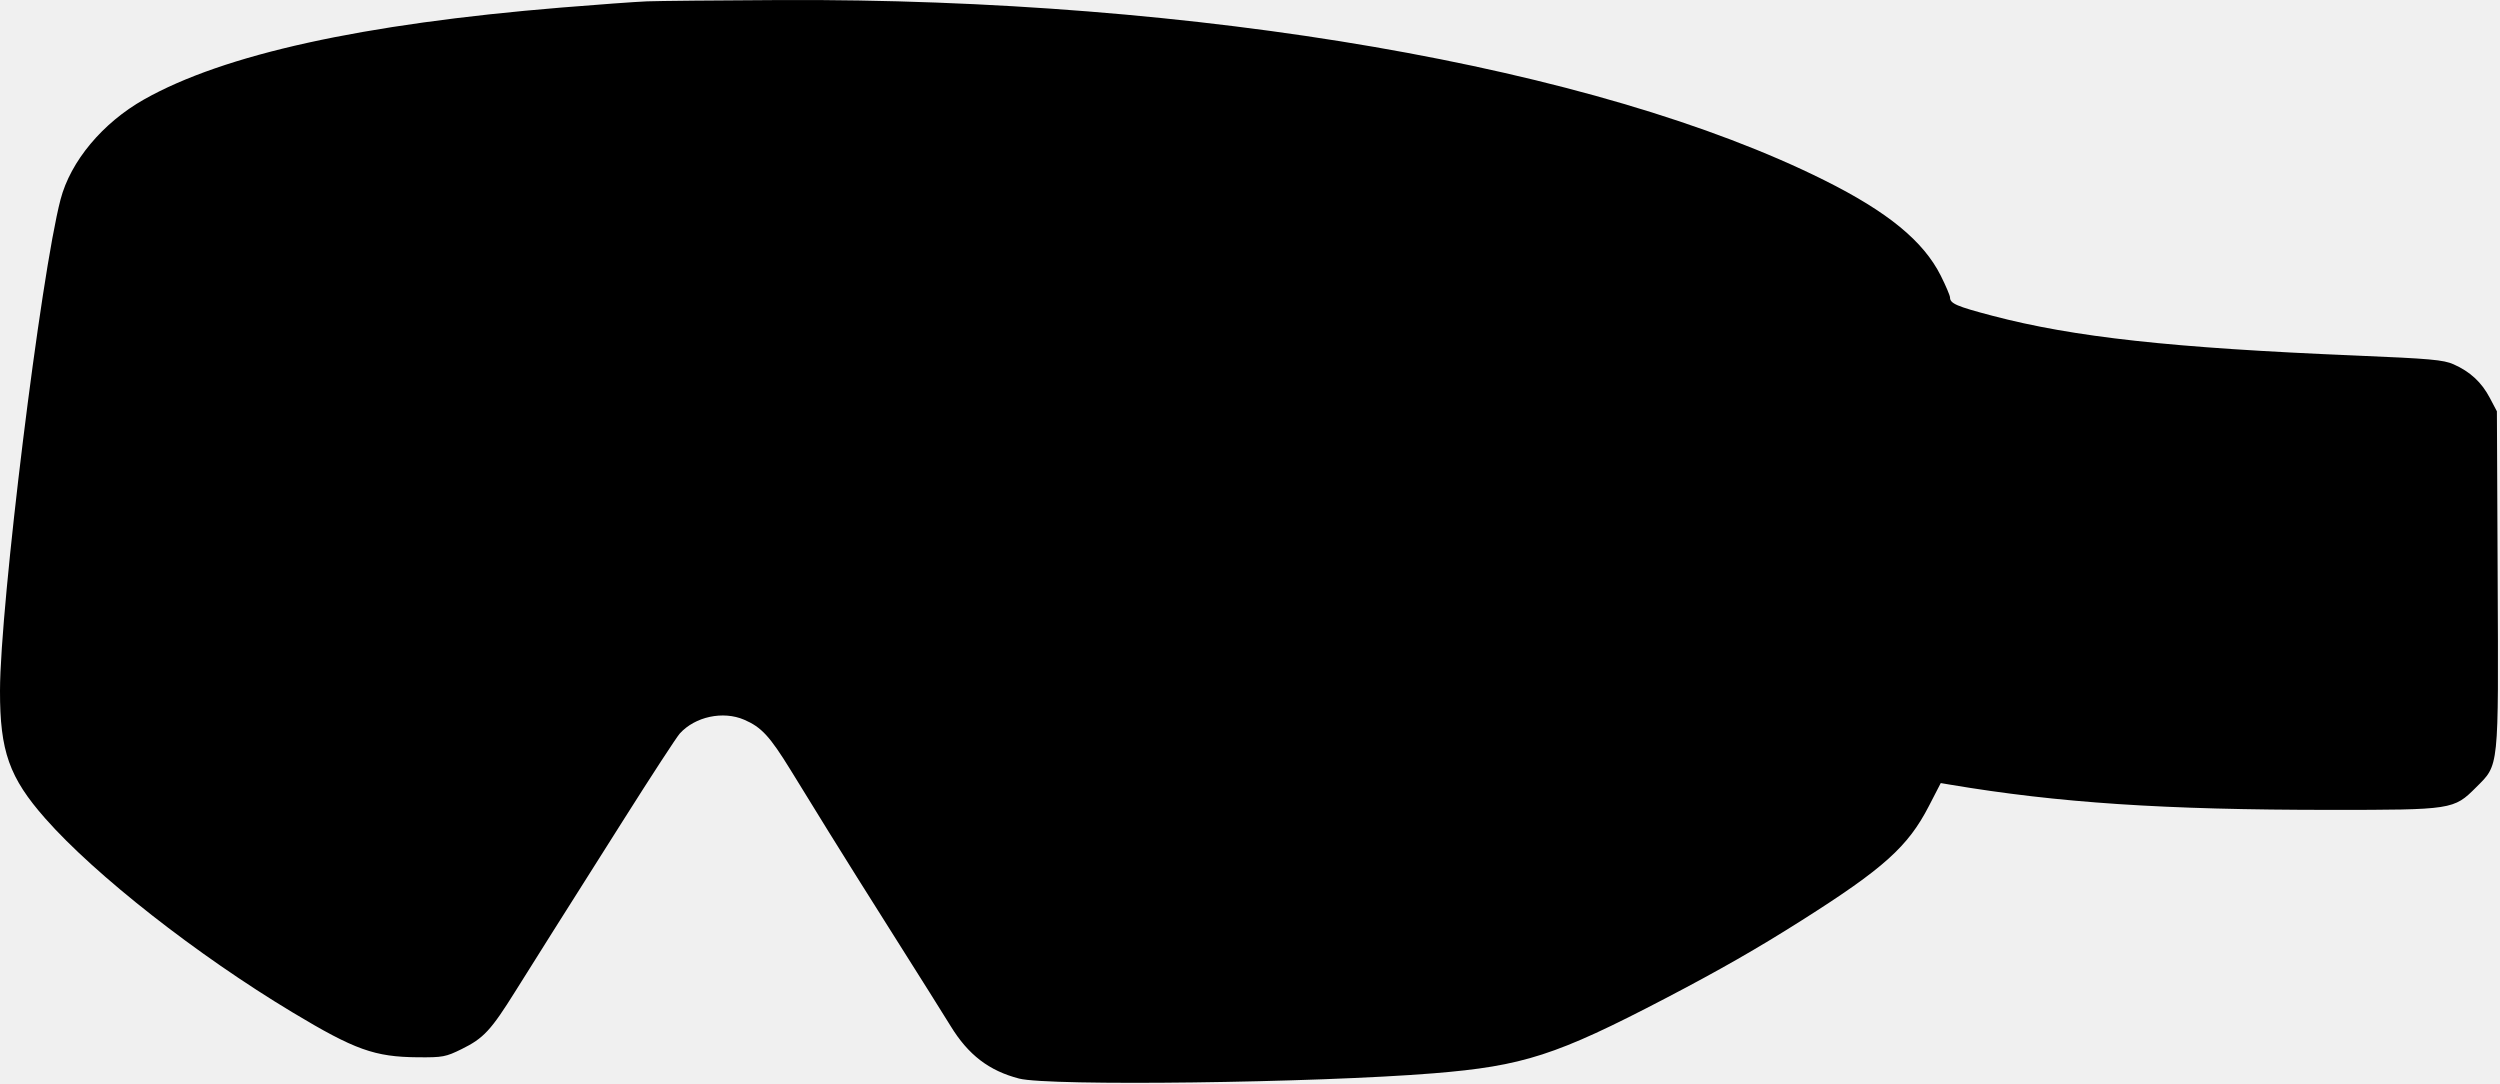
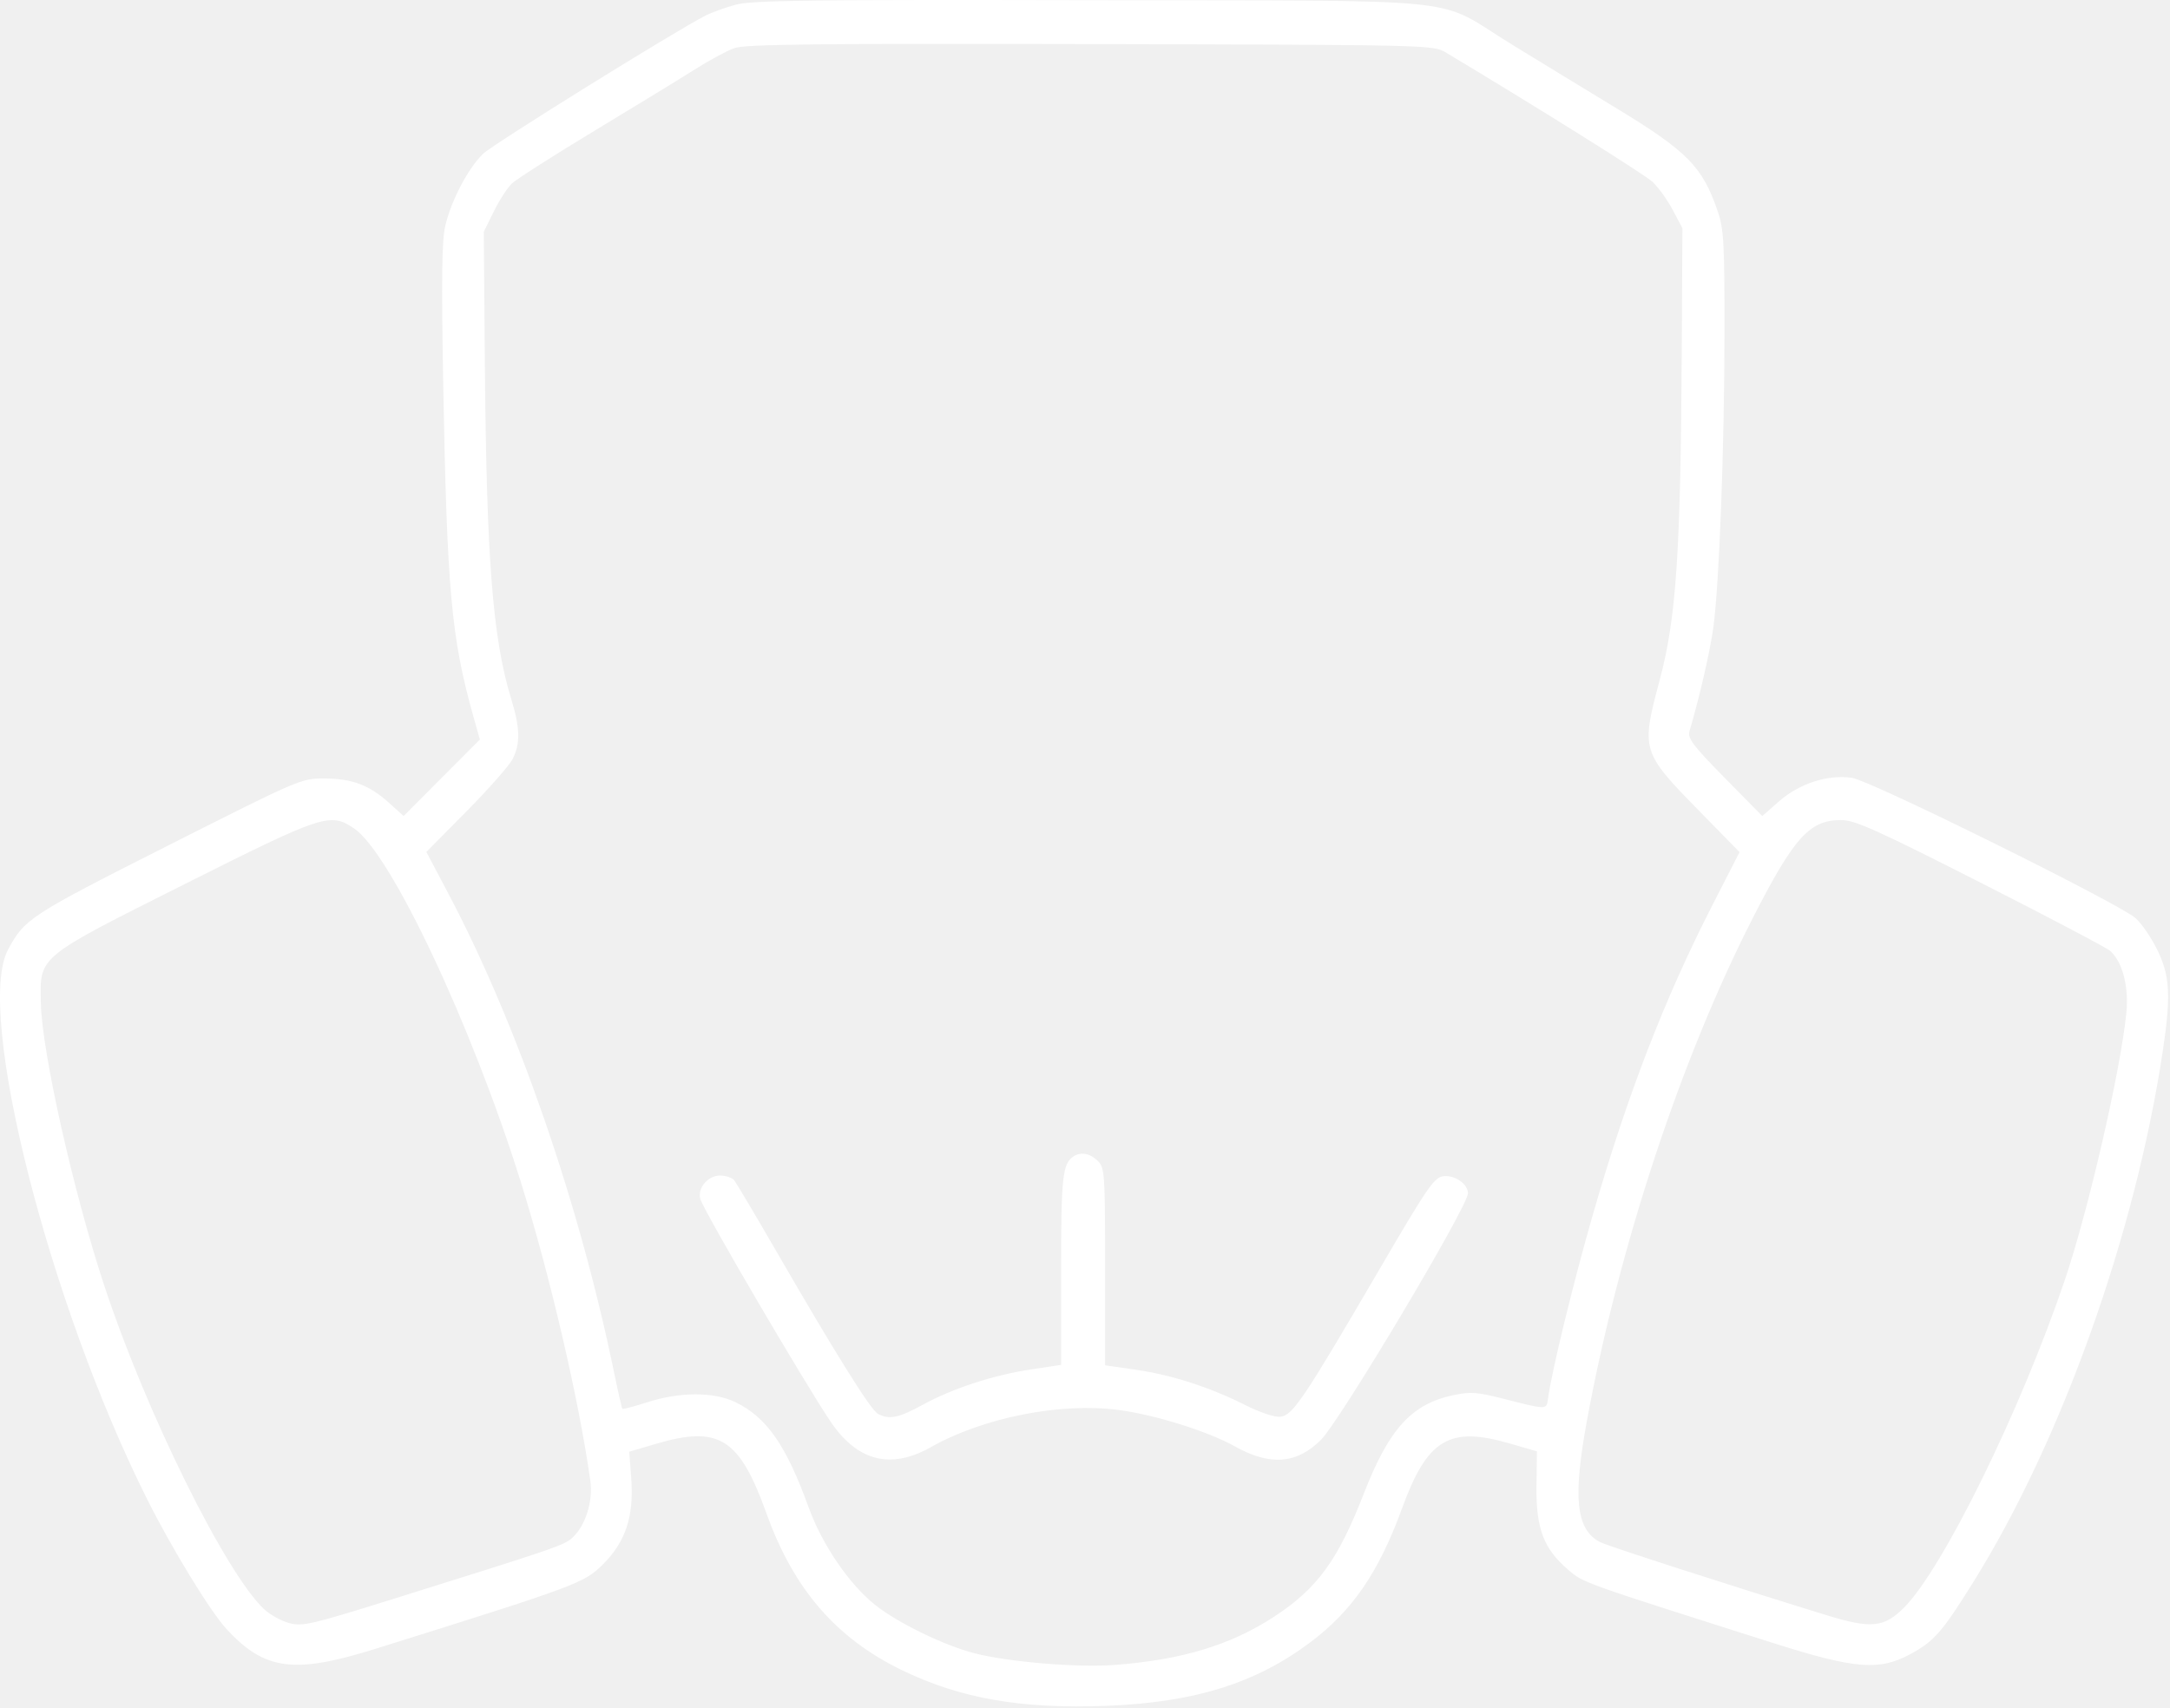
- <svg xmlns="http://www.w3.org/2000/svg" viewBox="0 0 944 409">
-   <path fill="currentColor" fill-rule="evenodd" d="M244.329.507c-4.125.163-18.75 1.222-32.5 2.354C136.689 9.045 84.53 20.538 54.395 37.55c-15.659 8.843-27.753 23.327-31.533 37.767C15.414 103.77.053 228.403 0 260.814c-.037 22.855 3.492 32.81 17.11 48.257 18.843 21.376 57.193 51.454 93.276 73.157 23.646 14.222 31.036 16.87 47.462 17.004 9.33.076 10.466-.138 16.5-3.109 8.253-4.065 11.05-7.077 20.245-21.809 4.119-6.6 10.623-16.95 14.454-23 3.83-6.05 15.638-24.725 26.24-41.5 10.602-16.775 20.236-31.556 21.409-32.847 5.799-6.382 16.32-8.634 24.298-5.202 6.527 2.808 9.647 6.189 17.574 19.049l14.485 23.5c4.407 7.15 15.556 24.925 24.776 39.5s18.741 29.726 21.158 33.669c6.641 10.836 14.451 16.823 25.802 19.779 11.216 2.921 111.919 1.645 156.54-1.983 33.788-2.748 46.392-6.821 87.5-28.281 20.465-10.683 34.793-18.882 51.5-29.469 30.998-19.644 40.109-27.831 48.01-43.14l4.49-8.699 3.5.59c40.81 6.872 80.844 9.53 143.568 9.532 46.079.002 46.65-.085 55.014-8.449 8.805-8.806 8.536-6.205 8.204-79.178l-.286-62.871-2.701-5.12c-3.097-5.871-7.407-9.856-13.671-12.639-3.784-1.681-8.759-2.125-37-3.302-69.491-2.896-106.295-6.926-137.092-15.013-13.551-3.559-16.036-4.63-16.036-6.914 0-.684-1.567-4.375-3.481-8.202-6.537-13.065-20.015-24.114-44.019-36.082C602.986 25.24 452.7-.708 294.829.015c-23.65.108-46.375.33-50.5.492Z" clip-rule="evenodd" />
+ <svg xmlns="http://www.w3.org/2000/svg" width="592" height="466" fill="none" viewBox="0 0 592 466">
+   <path fill="#fff" fill-rule="evenodd" d="M200.71 1.285c-2.898.787-6.653 2.147-8.344 3.021-8.833 4.568-57.835 35.025-60.564 37.644-4.054 3.891-8.726 12.778-10.322 19.638-.941 4.044-1.079 14.482-.567 43 1.014 56.416 2.195 69.46 8.237 90.925l1.763 6.265-10.4 10.436-10.399 10.435-3.928-3.548c-5.401-4.88-10.084-6.659-17.628-6.697-6.367-.032-6.737.127-42.837 18.364C8.128 249.76 6.696 250.693 2.182 259.131c-9.013 16.848 11.115 96.357 37.947 149.895 6.838 13.642 17.22 30.623 21.684 35.467 10.38 11.261 18.447 12.326 40.667 5.369 55.124-17.258 56.899-17.918 62.068-23.088 6.181-6.181 8.44-13.133 7.651-23.554l-.538-7.125 7.388-2.174c17.143-5.044 22.677-1.537 30.067 19.049 7.386 20.577 18.969 33.99 36.864 42.688 16.025 7.79 32.65 10.69 56 9.771 23.925-.942 40.631-6.164 55.514-17.352 11.478-8.628 18.63-19.076 24.994-36.515 6.918-18.956 12.858-22.519 29.484-17.688l7.319 2.126-.12 9.624c-.144 11.411 1.97 16.965 8.624 22.661 4.224 3.615 3.197 3.248 56.185 20.083 22.197 7.052 28.764 7.557 37.356 2.869 6.337-3.459 8.561-6.018 17.016-19.585 24.066-38.617 44.147-94.903 51.676-144.852 2.288-15.177 1.97-20.698-1.606-27.853-1.682-3.366-4.324-7.185-5.871-8.486-5.027-4.231-72.181-37.458-77.236-38.216-6.643-.996-14.42 1.504-20.026 6.439l-4.516 3.975-10.269-10.435c-8.651-8.792-10.163-10.793-9.6-12.706 2.8-9.508 5.618-21.773 6.523-28.391 1.602-11.709 3.017-49.198 3.036-80.473.015-24.516-.195-28.209-1.88-33.107-4.189-12.177-8.271-16.29-28.103-28.312a7163.964 7163.964 0 0 1-28.067-17.119C390.887-1.098 403.931.277 297.98.05c-77.154-.165-92.85.034-97.27 1.235Zm193.77 13.058c24.746 14.82 54.099 33.196 56.343 35.273 1.564 1.447 4.039 4.881 5.5 7.631l2.657 5-.167 32c-.296 56.552-1.479 74.353-6.08 91.5-5.054 18.834-4.86 19.483 10.449 35.122l11.385 11.63-7.357 14.374c-13.107 25.609-23.26 51.882-32.653 84.498-5.327 18.498-11.367 43.311-12.261 50.376-.368 2.905-.378 2.905-11.864-.036-7.475-1.914-9.234-2.044-14-1.032-11.348 2.411-17.493 9.18-24.363 26.838-7.075 18.189-12.651 25.844-24.457 33.577-11.864 7.772-25.234 11.812-43.632 13.187-10.062.752-28.808-.808-38-3.161-8.39-2.148-21.034-8.287-27.228-13.221-7.116-5.667-14.477-16.478-18.17-26.683-6.091-16.835-11.434-24.515-19.907-28.616-5.957-2.885-15.12-2.878-24.143.016-3.547 1.137-6.578 1.939-6.736 1.781-.158-.158-1.195-4.7-2.304-10.093-9.49-46.121-26.383-94.926-45.156-130.458l-6.023-11.4 10.983-11.1c6.04-6.104 11.703-12.539 12.583-14.299 2.114-4.226 2.009-8.417-.405-16.3-5.09-16.616-6.764-38.097-7.208-92.5l-.286-35 2.728-5.555c1.501-3.056 3.751-6.512 5-7.68 1.25-1.169 11.497-7.7 22.772-14.514 11.275-6.813 23.582-14.338 27.348-16.72 3.766-2.384 8.491-4.926 10.5-5.649 2.936-1.057 21.976-1.273 97.152-1.099 92.957.216 93.52.23 97 2.313ZM96.582 226.031c9.973 6.704 31.952 53.264 45.421 96.216 7.939 25.318 15.981 59.854 19.047 81.792.777 5.557-1.293 12.17-4.845 15.48-2.247 2.095-4.496 2.865-48.805 16.714-22.539 7.044-24.907 7.594-28.5 6.62-2.156-.584-5.213-2.267-6.793-3.739-10.537-9.815-32.274-53.797-43.674-88.367-8.432-25.571-16.987-63.68-17.285-77-.29-12.975-1.216-12.208 39.198-32.501 37.92-19.04 39.682-19.62 46.236-15.215Zm443.756 14.8c18.503 9.397 34.413 17.777 35.356 18.623 3.384 3.036 5.115 9.765 4.386 17.048-1.564 15.625-10.401 53.954-16.771 72.745-12.114 35.728-33.245 78.763-43.916 89.433-5.395 5.395-8.983 5.747-20.973 2.056-26.932-8.29-60.059-18.982-61.95-19.994-6.542-3.502-7.433-12.048-3.485-33.426 8.727-47.251 25.605-98.407 45.059-136.569 11.344-22.252 15.598-27 24.192-27 3.794 0 9.489 2.554 38.102 17.084ZM292.88 315.512c-3.013 2.012-3.4 5.543-3.4 30.996v25.893l-8.25 1.248c-10.265 1.553-21.329 5.172-29.534 9.66-6.556 3.586-9.108 4.101-12.178 2.458-1.984-1.062-11.419-16.161-27.819-44.52-5.725-9.9-10.871-18.562-11.436-19.25-.565-.687-2.312-1.25-3.882-1.25-3.389 0-6.323 3.692-5.252 6.609 1.546 4.213 28.521 50.251 35.472 60.54 7.305 10.814 16.406 13.13 27.341 6.959 14.329-8.087 35.325-12.248 51.22-10.151 10.045 1.326 24.403 5.828 31.797 9.972 9.52 5.335 16.823 4.769 23.405-1.813 5.26-5.26 40.116-63.714 40.116-67.275 0-2.521-3.567-5.02-6.662-4.666-2.565.294-4.295 2.82-18.014 26.308-20.18 34.548-23.136 38.937-26.484 39.325-1.57.181-5.554-1.15-9.717-3.246-9.597-4.833-19.996-8.175-29.873-9.601l-8.25-1.191v-26.885c0-25.552-.099-26.984-2-28.885-2.05-2.05-4.65-2.537-6.6-1.235Z" clip-rule="evenodd" />
</svg>
